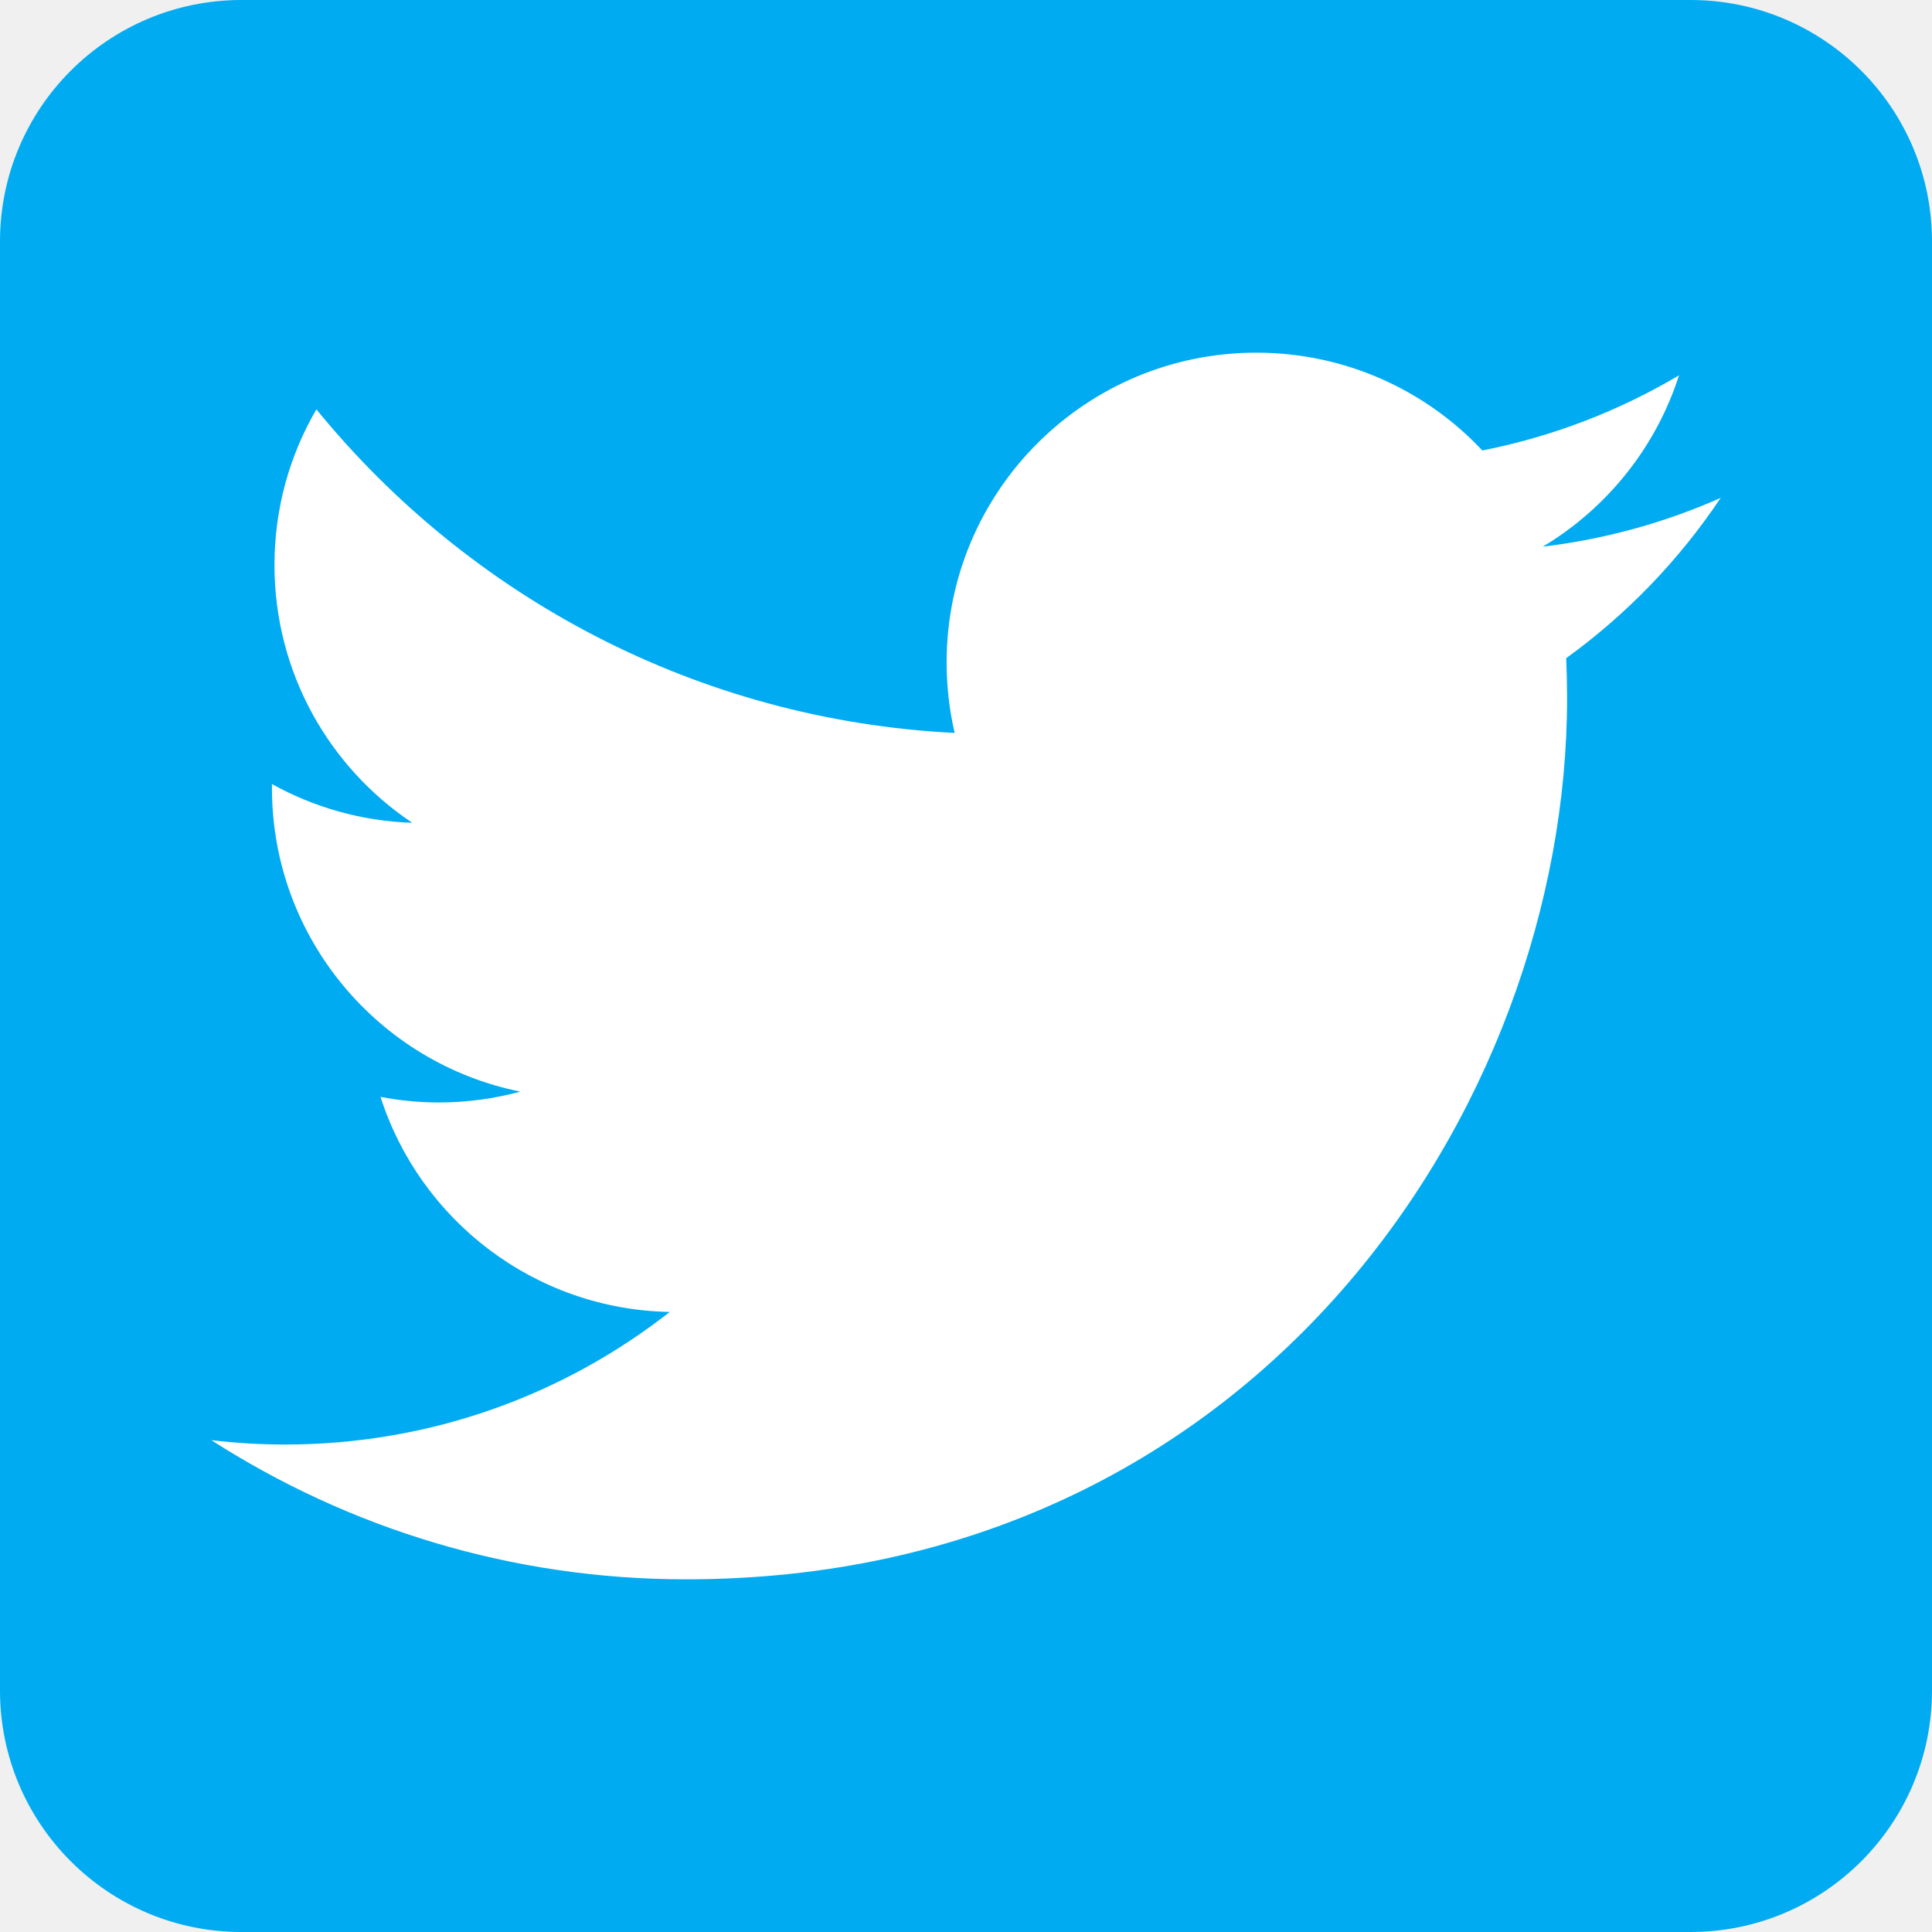
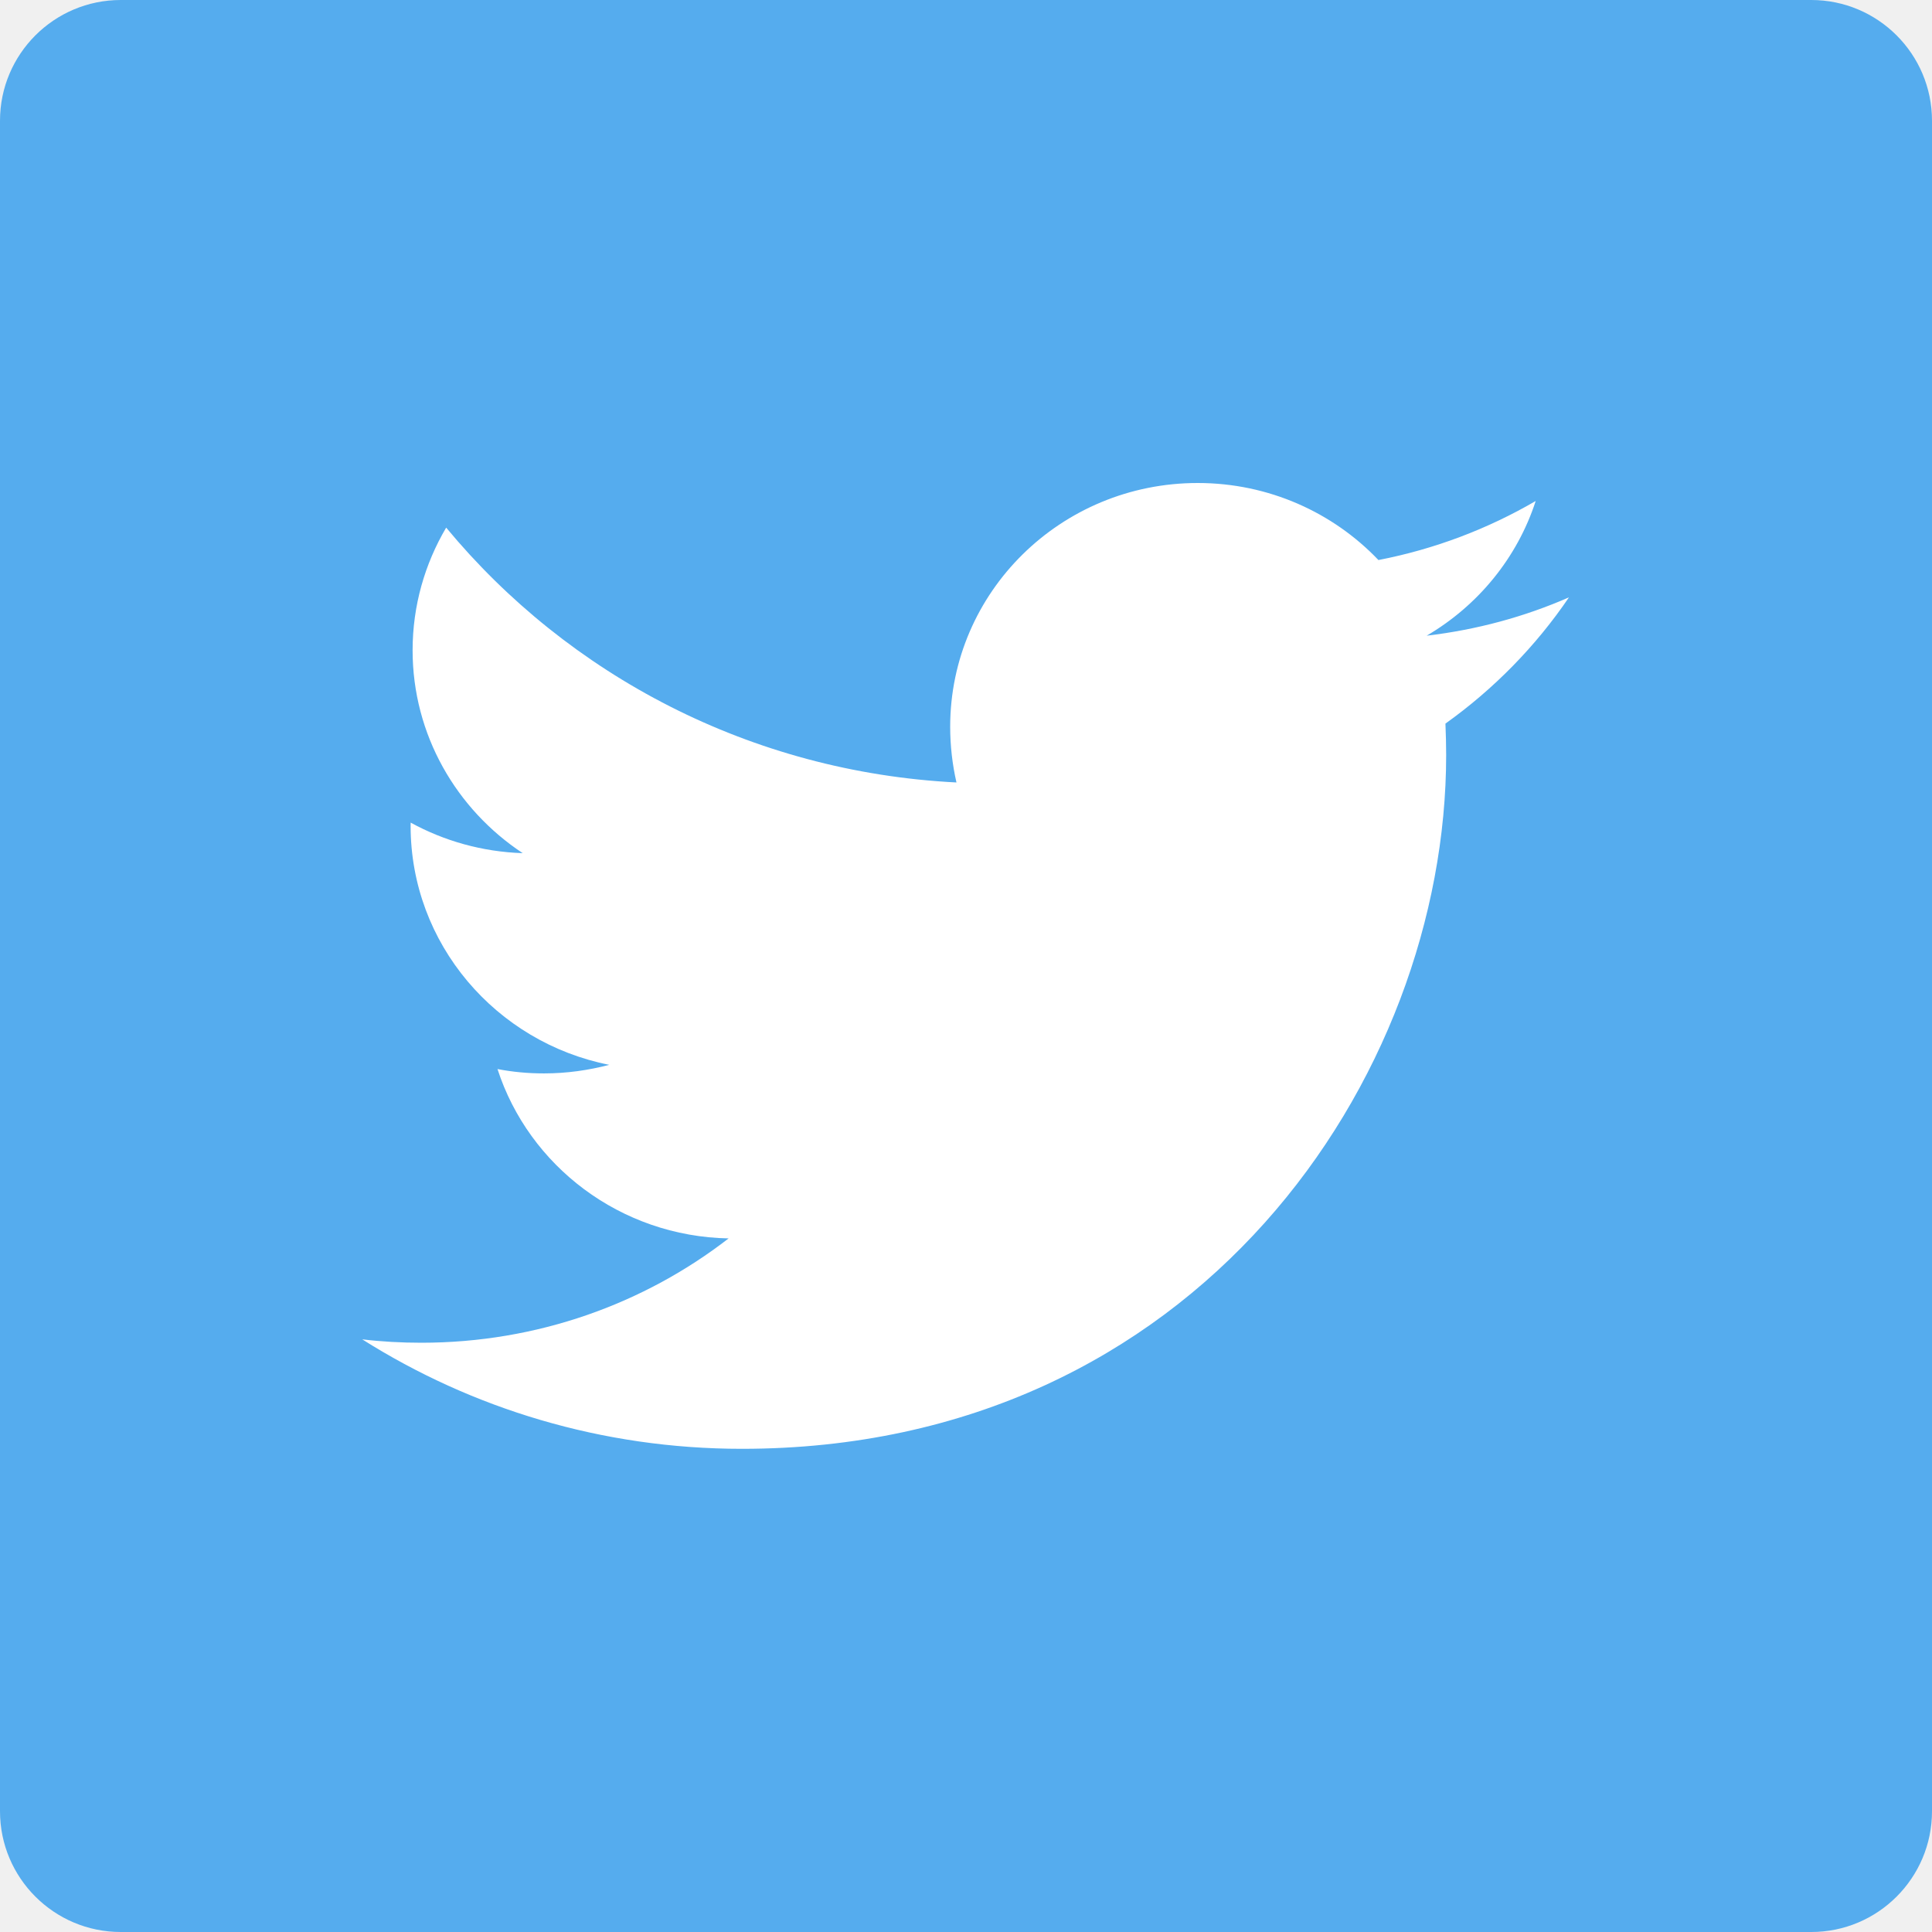
- <svg xmlns="http://www.w3.org/2000/svg" height="512" id="Layer_1" version="1.1" viewBox="0 0 512 512" width="512" xml:space="preserve">
-   <defs id="defs12" />
-   <g id="g3763">
-     <rect height="512" id="rect2987" rx="64" ry="64" style="fill:#00abf1;fill-opacity:1;fill-rule:nonzero;stroke:none" width="512" x="0" y="0" />
-     <g id="layer1_2_" transform="matrix(1.418485,0,0,1.418485,-507.6237,-651.3318)">
-       <path d="m 679.333,552.19 c -10.375,4.604 -21.521,7.711 -33.224,9.111 11.939,-7.16 21.114,-18.501 25.436,-32.004 -11.178,6.63 -23.563,11.439 -36.744,14.035 -10.547,-11.246 -25.588,-18.269 -42.223,-18.269 -31.953,0 -57.859,25.906 -57.859,57.855 0,4.533 0.513,8.946 1.501,13.186 -48.085,-2.419 -90.71,-25.446 -119.245,-60.454 -4.981,8.545 -7.833,18.48 -7.833,29.089 0,20.072 10.21,37.777 25.735,48.152 -9.479,-0.302 -18.398,-2.902 -26.204,-7.234 -0.003,0.238 -0.003,0.482 -0.003,0.726 0,28.029 19.944,51.41 46.407,56.734 -4.855,1.315 -9.968,2.027 -15.238,2.027 -3.733,0 -7.354,-0.373 -10.883,-1.041 7.36,22.98 28.728,39.709 54.039,40.176 -19.795,15.52 -44.742,24.77 -71.854,24.77 -4.665,0 -9.27,-0.275 -13.799,-0.816 25.609,16.422 56.018,26.001 88.688,26.001 106.412,0 164.606,-88.156 164.606,-164.606 0,-2.514 -0.058,-5.007 -0.165,-7.49 11.295,-8.159 21.11,-18.344 28.862,-29.948 l 0,0 z" id="path5_1_" style="fill:#ffffff" />
-     </g>
+ <svg xmlns="http://www.w3.org/2000/svg" enable-background="new 0 0 32 32" height="32px" id="Layer_1" version="1.0" viewBox="0 0 32 32" width="32px" xml:space="preserve">
+   <g>
+     <path d="M32,30c0,1.104-0.896,2-2,2H2c-1.104,0-2-0.896-2-2V2c0-1.104,0.896-2,2-2h28c1.104,0,2,0.896,2,2V30z" fill="#55ACEE" />
+     <path d="M25.987,9.894c-0.736,0.322-1.525,0.537-2.357,0.635c0.85-0.498,1.5-1.289,1.806-2.231   c-0.792,0.461-1.67,0.797-2.605,0.978C22.083,8.491,21.017,8,19.838,8c-2.266,0-4.1,1.807-4.1,4.038   c0,0.314,0.036,0.625,0.104,0.922c-3.407-0.172-6.429-1.779-8.452-4.221c-0.352,0.597-0.556,1.29-0.556,2.032   c0,1.399,0.726,2.635,1.824,3.36c-0.671-0.022-1.304-0.203-1.856-0.506c-0.001,0.017-0.001,0.034-0.001,0.052   c0,1.955,1.414,3.589,3.29,3.96c-0.343,0.09-0.705,0.142-1.081,0.142c-0.264,0-0.52-0.024-0.77-0.072   c0.52,1.604,2.034,2.771,3.828,2.805C10.67,21.594,8.9,22.24,6.979,22.24c-0.33,0-0.658-0.018-0.979-0.056   c1.814,1.145,3.971,1.813,6.287,1.813c7.541,0,11.666-6.154,11.666-11.491c0-0.173-0.005-0.35-0.012-0.521   C24.741,11.414,25.438,10.703,25.987,9.894z" fill="#FFFFFF" />
  </g>
+   <g />
+   <g />
+   <g />
+   <g />
+   <g />
+   <g />
</svg>
